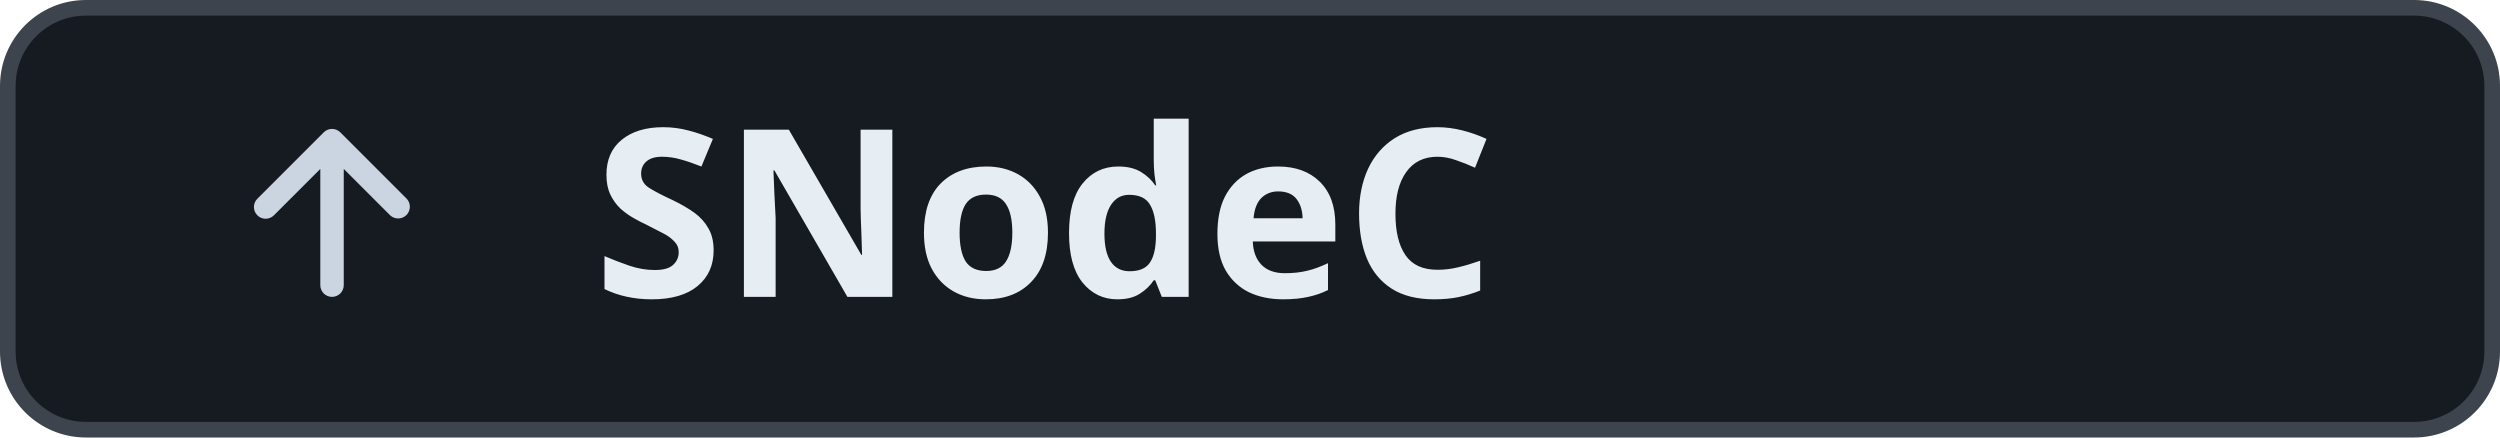
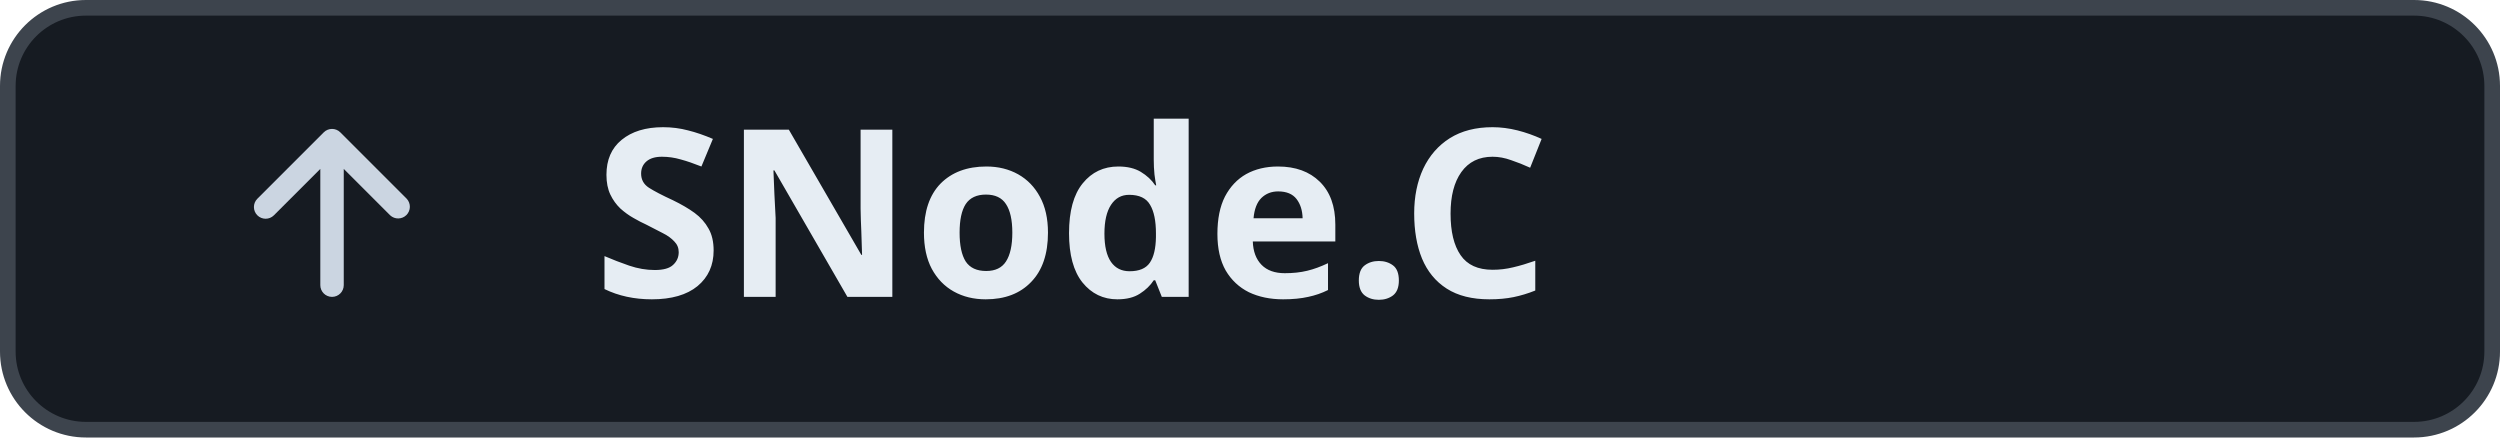
- <svg xmlns="http://www.w3.org/2000/svg" width="160" height="28" viewBox="0 0 160 28" role="img" aria-label="Up to SNodeC">
+ <svg xmlns="http://www.w3.org/2000/svg" width="160" height="28" viewBox="0 0 160 28" role="img" aria-label="Up to SNode.C">
  <rect x=".5" y=".5" width="159" height="27" rx="5" fill="#161b22" stroke="#3d444d" />
  <g transform="translate(13 6)" fill="#cbd5e1">
    <path d="M3.47 7.78a.75.75 0 0 1 0-1.06l4.25-4.25a.75.75 0 0 1 1.06 0l4.25 4.25a.751.751 0 0 1-.018 1.042.751.751 0 0 1-1.042.018L9 4.81v7.44a.75.75 0 0 1-1.5 0V4.81L4.53 7.78a.75.75 0 0 1-1.06 0Z" />
  </g>
-   <text x="38" y="19" font-family="-apple-system, &quot;Segoe UI&quot;, &quot;Noto Sans&quot;, Helvetica, Arial, sans-serif" font-size="15" font-weight="600" fill="#e6edf3">SNodeC</text>
+   <text x="38" y="19" font-family="-apple-system, &quot;Segoe UI&quot;, &quot;Noto Sans&quot;, Helvetica, Arial, sans-serif" font-size="15" font-weight="600" fill="#e6edf3">SNode.C</text>
</svg>
